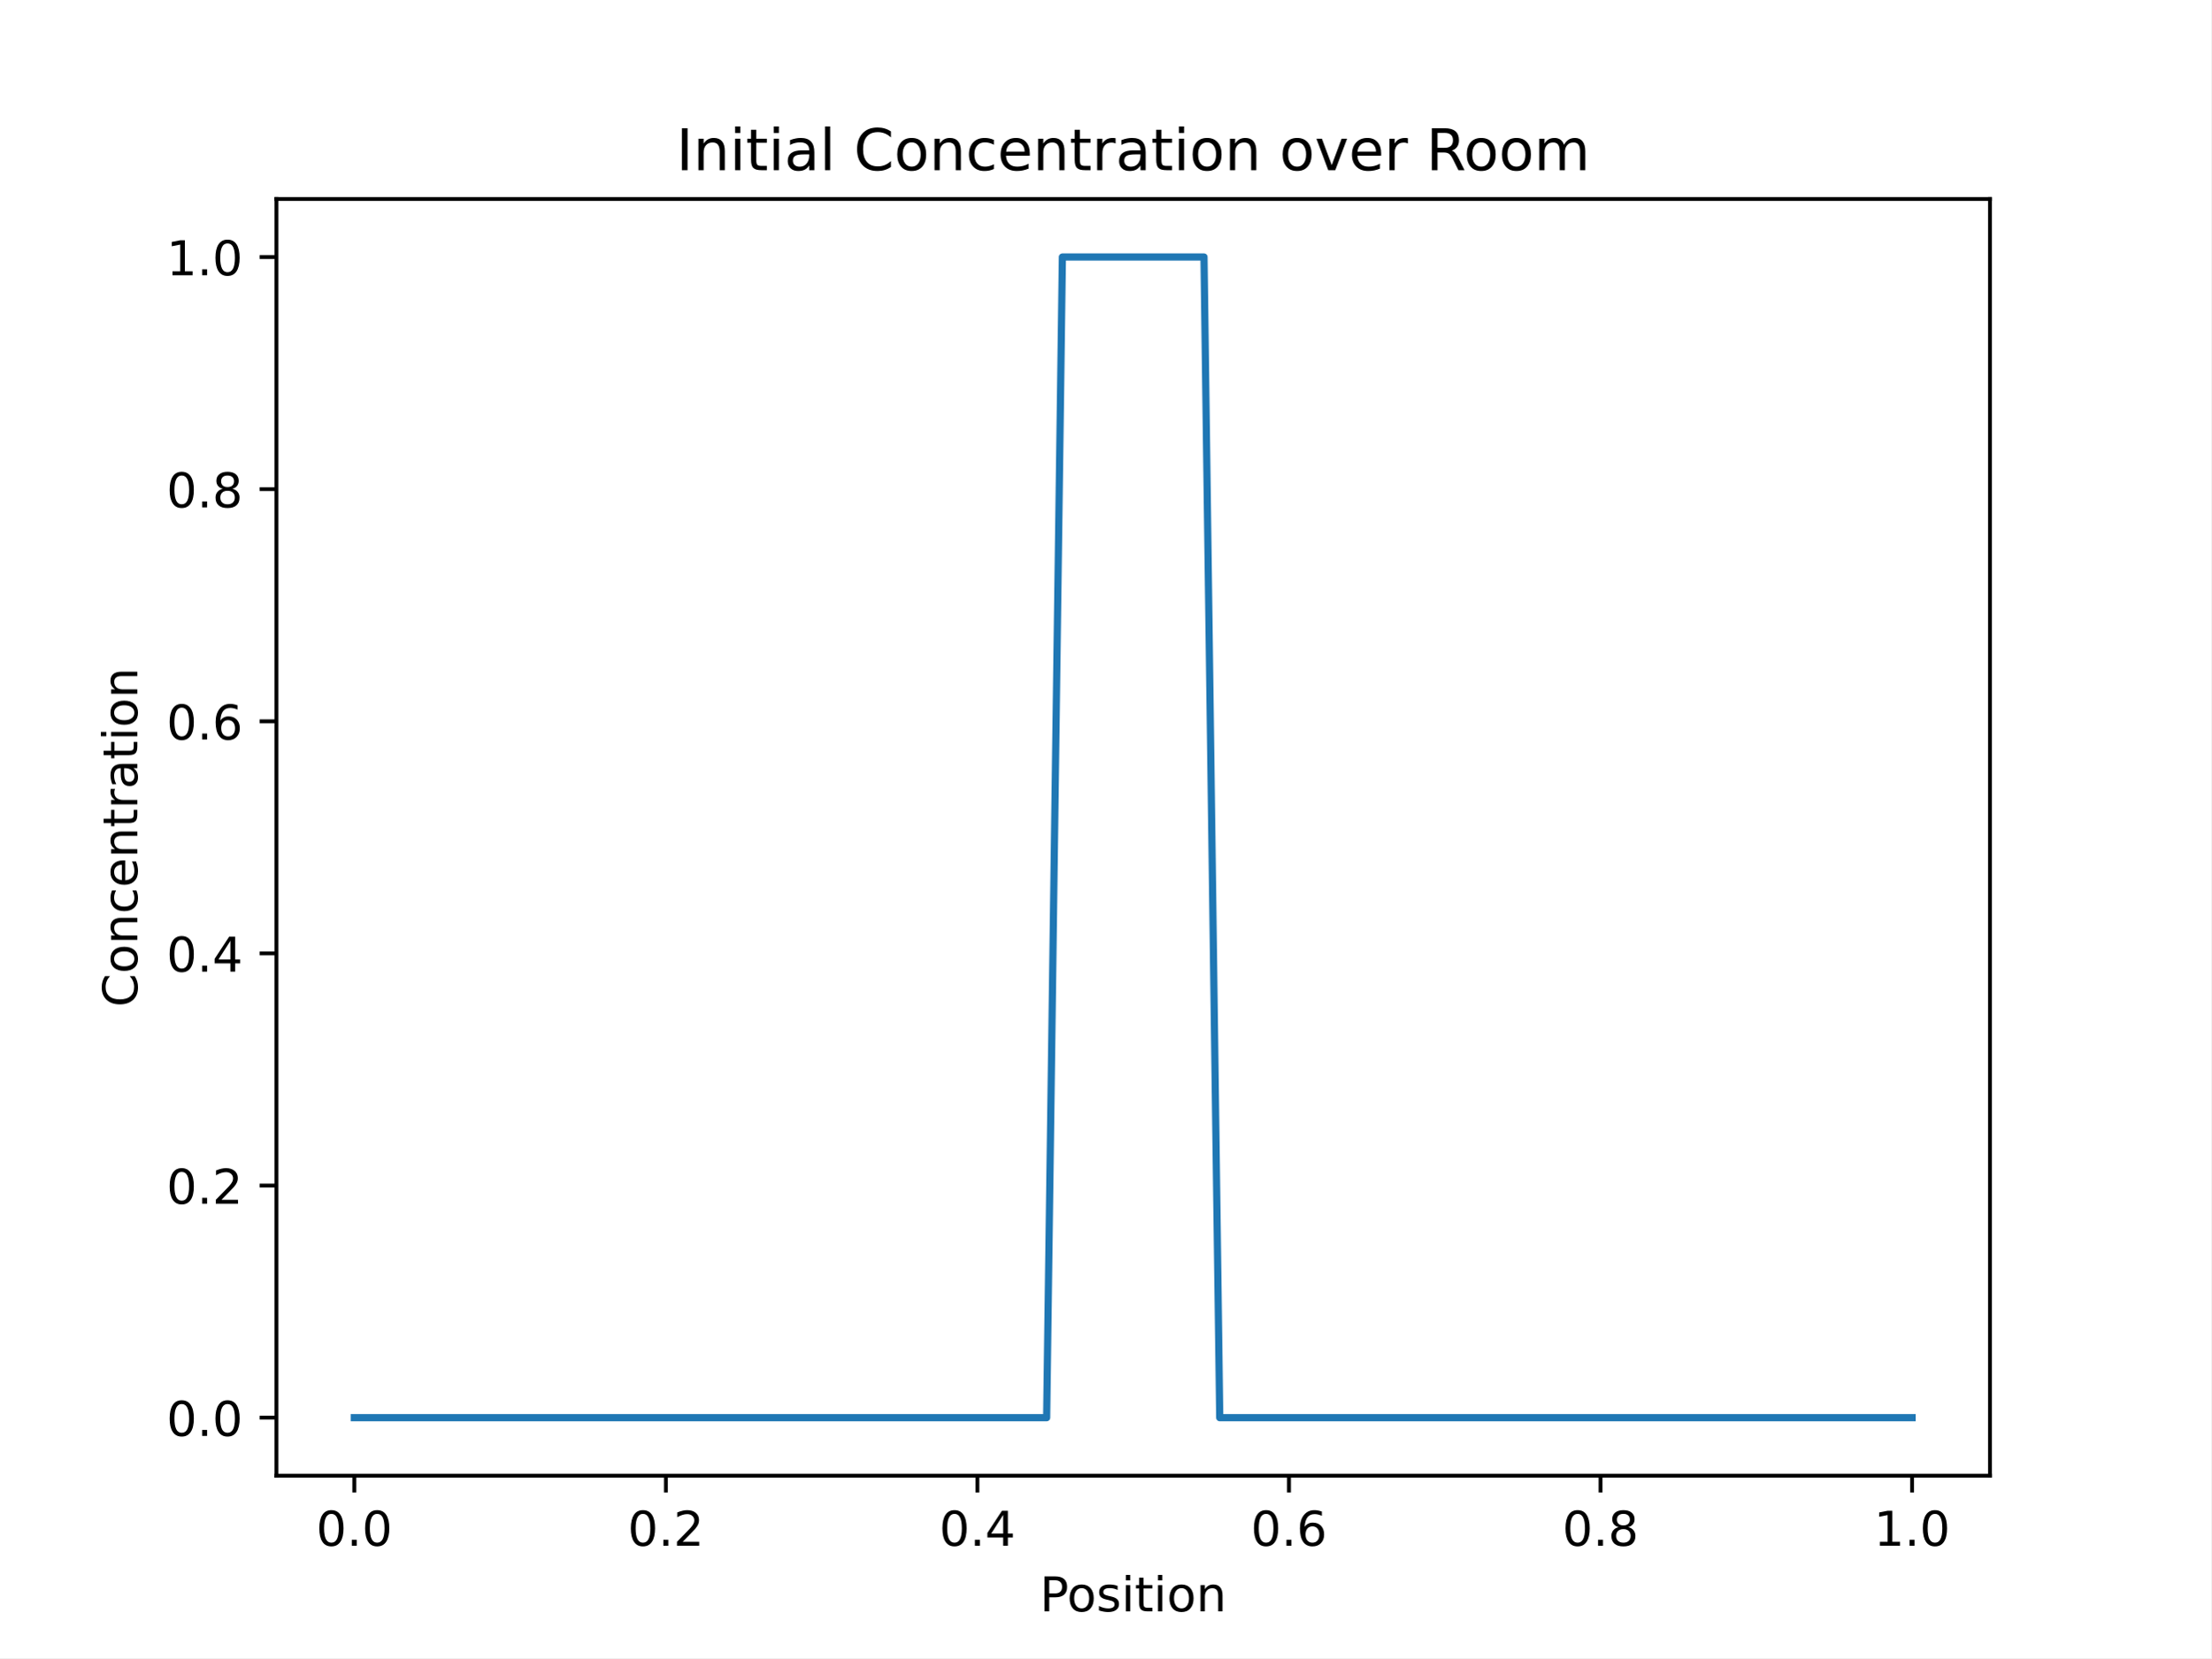
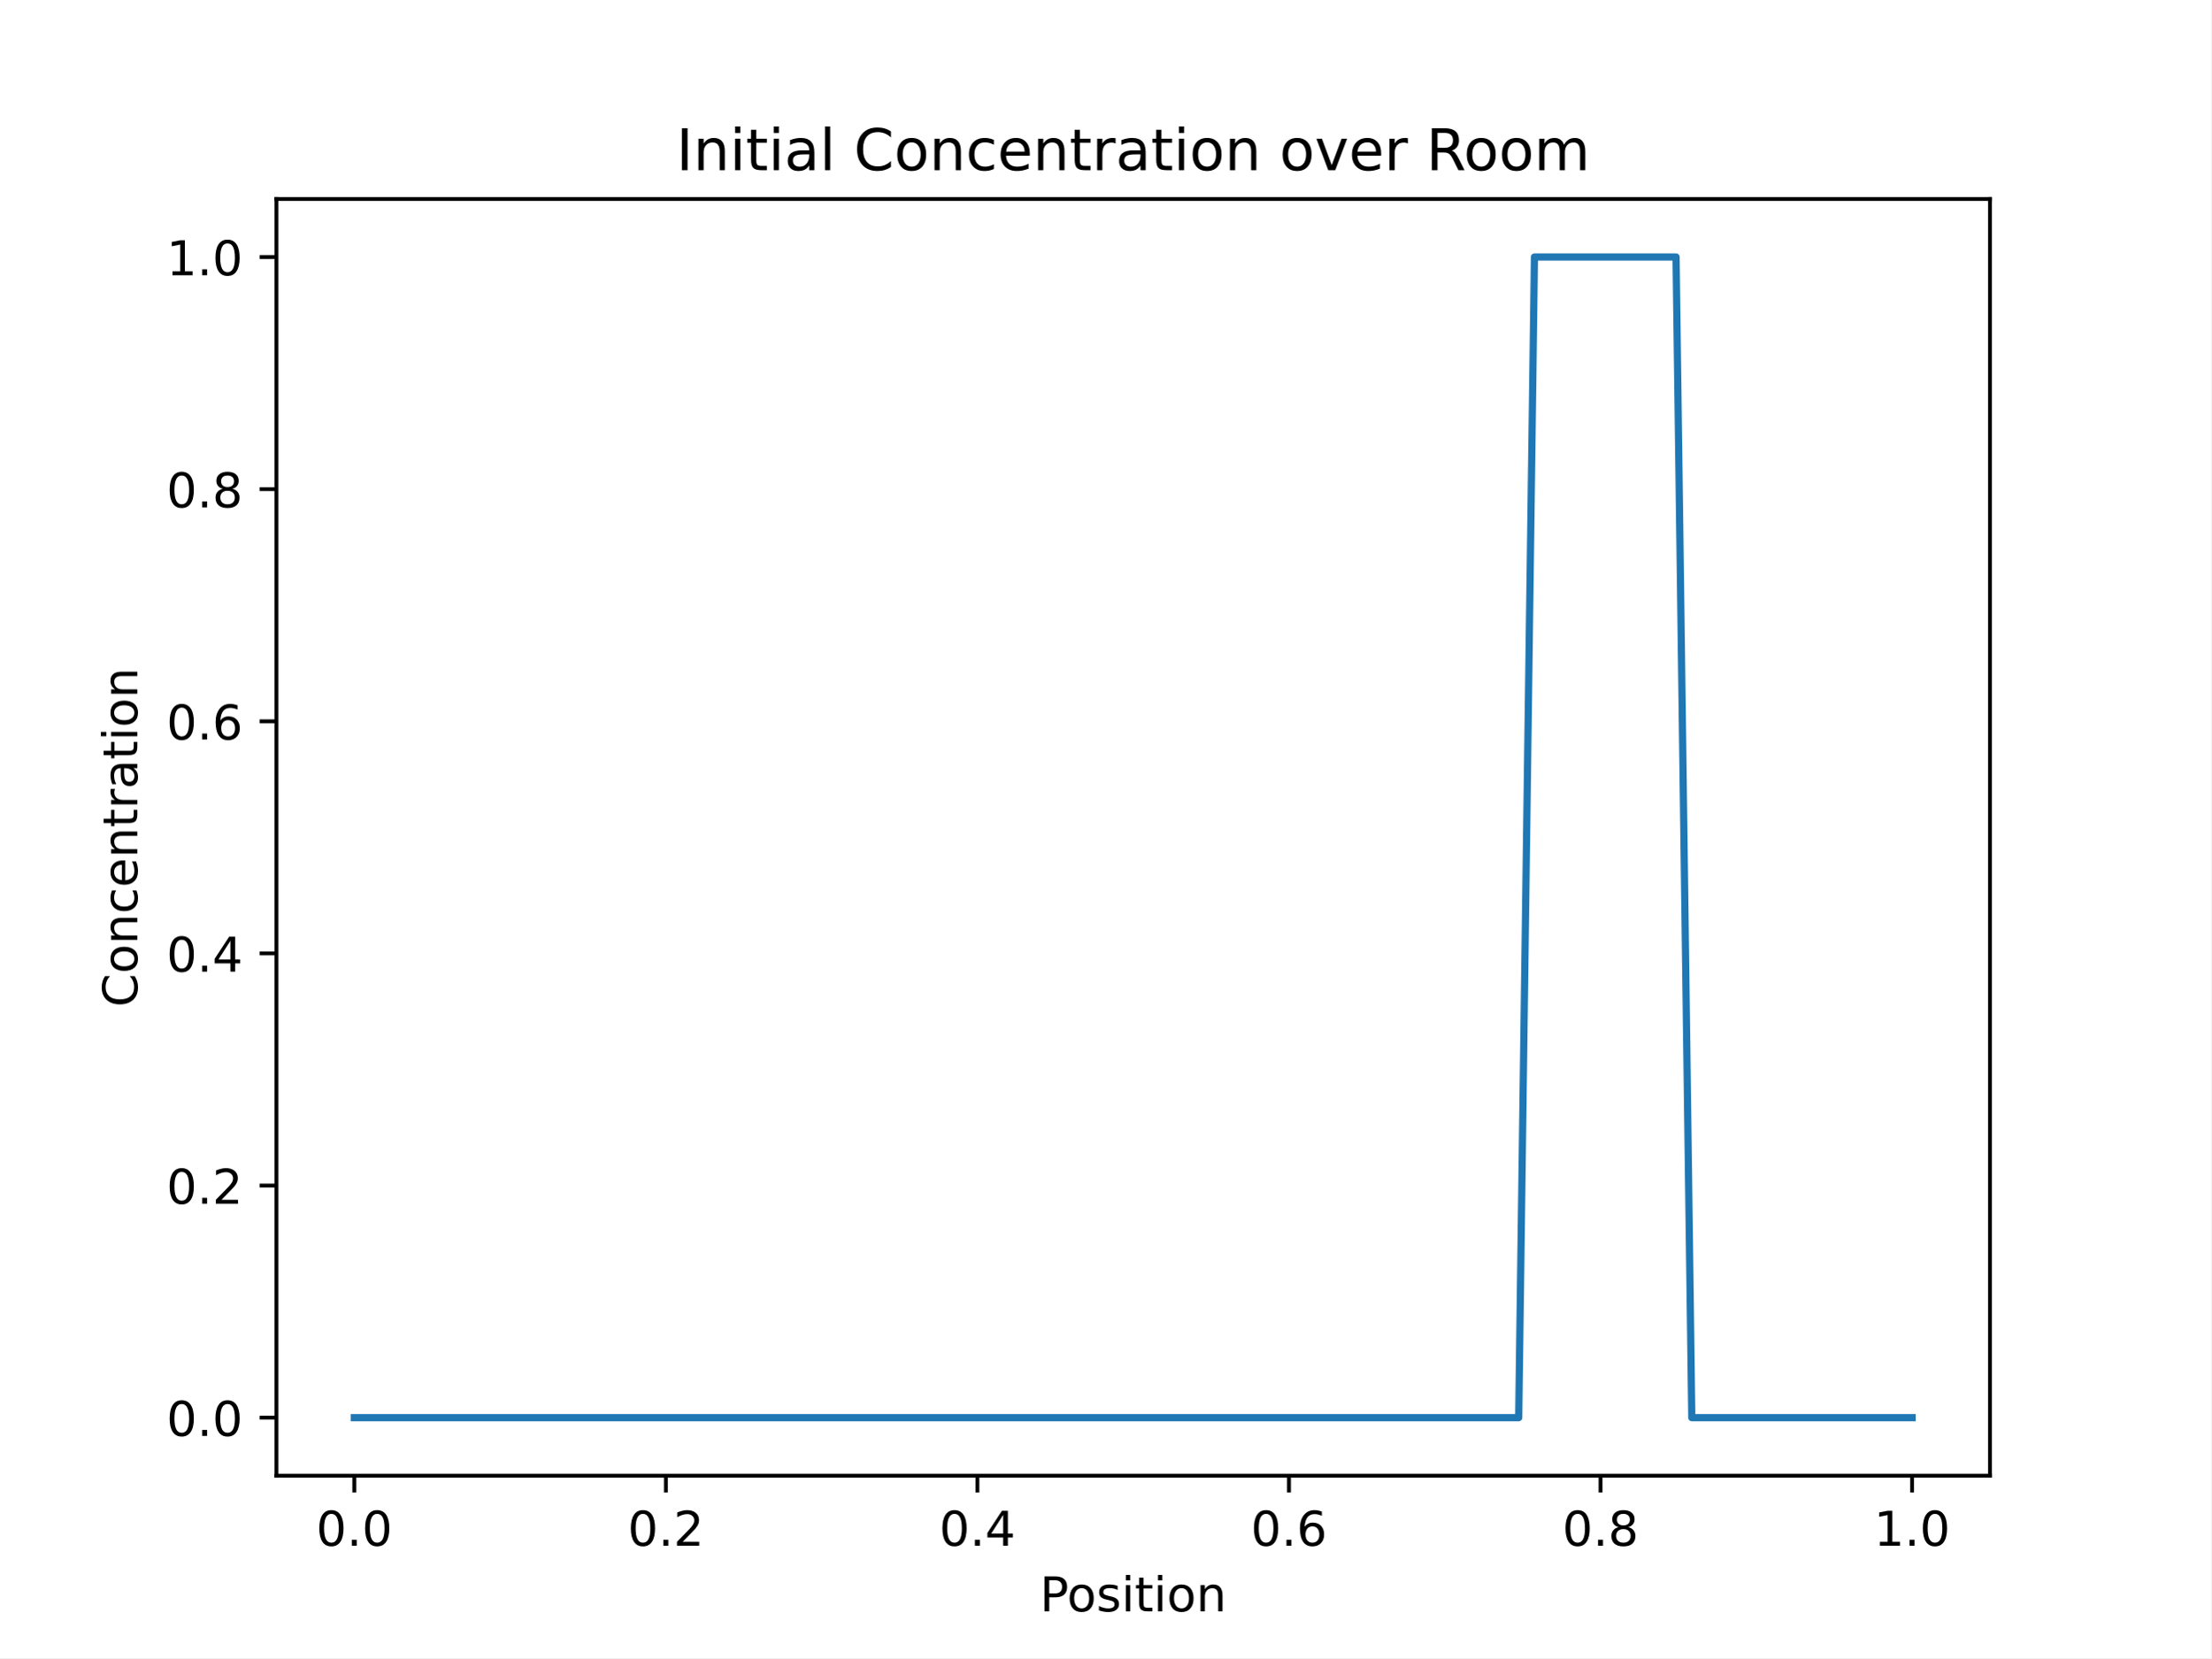
<svg xmlns="http://www.w3.org/2000/svg" xmlns:xlink="http://www.w3.org/1999/xlink" width="460.8pt" height="345.6pt" viewBox="0 0 460.8 345.6" version="1.1">
  <defs>
    <style type="text/css">*{stroke-linejoin: round; stroke-linecap: butt}</style>
  </defs>
  <g id="figure_1">
    <g id="patch_1">
      <path d="M 0 345.6  L 460.8 345.6  L 460.8 0  L 0 0  z " style="fill: #ffffff" />
    </g>
    <g id="axes_1">
      <g id="patch_2">
        <path d="M 57.6 307.584  L 414.72 307.584  L 414.72 41.472  L 57.6 41.472  z " style="fill: #ffffff" />
      </g>
      <g id="matplotlib.axis_1">
        <g id="xtick_1">
          <g id="line2d_1">
            <defs>
-               <path id="mc23b78ca86" d="M 0 0  L 0 3.5  " style="stroke: #000000; stroke-width: 0.8" />
+               <path id="mf89f2f2c23" d="M 0 0  L 0 3.5  " style="stroke: #000000; stroke-width: 0.8" />
            </defs>
            <g>
-               <use xlink:href="#mc23b78ca86" x="73.833" y="307.584" style="stroke: #000000; stroke-width: 0.8" />
+               <use xlink:href="#mf89f2f2c23" x="73.833" y="307.584" style="stroke: #000000; stroke-width: 0.8" />
            </g>
          </g>
          <g id="text_1">
            <g transform="translate(65.88116 322.1824) scale(0.1 -0.1)">
              <defs>
                <path id="DejaVuSans-30" d="M 2034 4250  Q 1547 4250 1301 3770  Q 1056 3291 1056 2328  Q 1056 1369 1301 889  Q 1547 409 2034 409  Q 2525 409 2770 889  Q 3016 1369 3016 2328  Q 3016 3291 2770 3770  Q 2525 4250 2034 4250  z M 2034 4750  Q 2819 4750 3233 4129  Q 3647 3509 3647 2328  Q 3647 1150 3233 529  Q 2819 -91 2034 -91  Q 1250 -91 836 529  Q 422 1150 422 2328  Q 422 3509 836 4129  Q 1250 4750 2034 4750  z " transform="scale(0.015625)" />
                <path id="DejaVuSans-2e" d="M 684 794  L 1344 794  L 1344 0  L 684 0  L 684 794  z " transform="scale(0.015625)" />
              </defs>
              <use xlink:href="#DejaVuSans-30" />
              <use xlink:href="#DejaVuSans-2e" x="63.623" />
              <use xlink:href="#DejaVuSans-30" x="95.41" />
            </g>
          </g>
        </g>
        <g id="xtick_2">
          <g id="line2d_2">
            <g>
-               <use xlink:href="#mc23b78ca86" x="138.764" y="307.584" style="stroke: #000000; stroke-width: 0.8" />
+               <use xlink:href="#mf89f2f2c23" x="138.764" y="307.584" style="stroke: #000000; stroke-width: 0.8" />
            </g>
          </g>
          <g id="text_2">
            <g transform="translate(130.8121 322.1824) scale(0.1 -0.1)">
              <defs>
                <path id="DejaVuSans-32" d="M 1228 531  L 3431 531  L 3431 0  L 469 0  L 469 531  Q 828 903 1448 1529  Q 2069 2156 2228 2338  Q 2531 2678 2651 2914  Q 2772 3150 2772 3378  Q 2772 3750 2511 3984  Q 2250 4219 1831 4219  Q 1534 4219 1204 4116  Q 875 4013 500 3803  L 500 4441  Q 881 4594 1212 4672  Q 1544 4750 1819 4750  Q 2544 4750 2975 4387  Q 3406 4025 3406 3419  Q 3406 3131 3298 2873  Q 3191 2616 2906 2266  Q 2828 2175 2409 1742  Q 1991 1309 1228 531  z " transform="scale(0.015625)" />
              </defs>
              <use xlink:href="#DejaVuSans-30" />
              <use xlink:href="#DejaVuSans-2e" x="63.623" />
              <use xlink:href="#DejaVuSans-32" x="95.41" />
            </g>
          </g>
        </g>
        <g id="xtick_3">
          <g id="line2d_3">
            <g>
-               <use xlink:href="#mc23b78ca86" x="203.695" y="307.584" style="stroke: #000000; stroke-width: 0.8" />
+               <use xlink:href="#mf89f2f2c23" x="203.695" y="307.584" style="stroke: #000000; stroke-width: 0.8" />
            </g>
          </g>
          <g id="text_3">
            <g transform="translate(195.743 322.1824) scale(0.1 -0.1)">
              <defs>
                <path id="DejaVuSans-34" d="M 2419 4116  L 825 1625  L 2419 1625  L 2419 4116  z M 2253 4666  L 3047 4666  L 3047 1625  L 3713 1625  L 3713 1100  L 3047 1100  L 3047 0  L 2419 0  L 2419 1100  L 313 1100  L 313 1709  L 2253 4666  z " transform="scale(0.015625)" />
              </defs>
              <use xlink:href="#DejaVuSans-30" />
              <use xlink:href="#DejaVuSans-2e" x="63.623" />
              <use xlink:href="#DejaVuSans-34" x="95.41" />
            </g>
          </g>
        </g>
        <g id="xtick_4">
          <g id="line2d_4">
            <g>
-               <use xlink:href="#mc23b78ca86" x="268.625" y="307.584" style="stroke: #000000; stroke-width: 0.8" />
+               <use xlink:href="#mf89f2f2c23" x="268.625" y="307.584" style="stroke: #000000; stroke-width: 0.8" />
            </g>
          </g>
          <g id="text_4">
            <g transform="translate(260.6739 322.1824) scale(0.1 -0.1)">
              <defs>
                <path id="DejaVuSans-36" d="M 2113 2584  Q 1688 2584 1439 2293  Q 1191 2003 1191 1497  Q 1191 994 1439 701  Q 1688 409 2113 409  Q 2538 409 2786 701  Q 3034 994 3034 1497  Q 3034 2003 2786 2293  Q 2538 2584 2113 2584  z M 3366 4563  L 3366 3988  Q 3128 4100 2886 4159  Q 2644 4219 2406 4219  Q 1781 4219 1451 3797  Q 1122 3375 1075 2522  Q 1259 2794 1537 2939  Q 1816 3084 2150 3084  Q 2853 3084 3261 2657  Q 3669 2231 3669 1497  Q 3669 778 3244 343  Q 2819 -91 2113 -91  Q 1303 -91 875 529  Q 447 1150 447 2328  Q 447 3434 972 4092  Q 1497 4750 2381 4750  Q 2619 4750 2861 4703  Q 3103 4656 3366 4563  z " transform="scale(0.015625)" />
              </defs>
              <use xlink:href="#DejaVuSans-30" />
              <use xlink:href="#DejaVuSans-2e" x="63.623" />
              <use xlink:href="#DejaVuSans-36" x="95.41" />
            </g>
          </g>
        </g>
        <g id="xtick_5">
          <g id="line2d_5">
            <g>
-               <use xlink:href="#mc23b78ca86" x="333.556" y="307.584" style="stroke: #000000; stroke-width: 0.8" />
+               <use xlink:href="#mf89f2f2c23" x="333.556" y="307.584" style="stroke: #000000; stroke-width: 0.8" />
            </g>
          </g>
          <g id="text_5">
            <g transform="translate(325.6048 322.1824) scale(0.1 -0.1)">
              <defs>
                <path id="DejaVuSans-38" d="M 2034 2216  Q 1584 2216 1326 1975  Q 1069 1734 1069 1313  Q 1069 891 1326 650  Q 1584 409 2034 409  Q 2484 409 2743 651  Q 3003 894 3003 1313  Q 3003 1734 2745 1975  Q 2488 2216 2034 2216  z M 1403 2484  Q 997 2584 770 2862  Q 544 3141 544 3541  Q 544 4100 942 4425  Q 1341 4750 2034 4750  Q 2731 4750 3128 4425  Q 3525 4100 3525 3541  Q 3525 3141 3298 2862  Q 3072 2584 2669 2484  Q 3125 2378 3379 2068  Q 3634 1759 3634 1313  Q 3634 634 3220 271  Q 2806 -91 2034 -91  Q 1263 -91 848 271  Q 434 634 434 1313  Q 434 1759 690 2068  Q 947 2378 1403 2484  z M 1172 3481  Q 1172 3119 1398 2916  Q 1625 2713 2034 2713  Q 2441 2713 2670 2916  Q 2900 3119 2900 3481  Q 2900 3844 2670 4047  Q 2441 4250 2034 4250  Q 1625 4250 1398 4047  Q 1172 3844 1172 3481  z " transform="scale(0.015625)" />
              </defs>
              <use xlink:href="#DejaVuSans-30" />
              <use xlink:href="#DejaVuSans-2e" x="63.623" />
              <use xlink:href="#DejaVuSans-38" x="95.41" />
            </g>
          </g>
        </g>
        <g id="xtick_6">
          <g id="line2d_6">
            <g>
-               <use xlink:href="#mc23b78ca86" x="398.487" y="307.584" style="stroke: #000000; stroke-width: 0.8" />
+               <use xlink:href="#mf89f2f2c23" x="398.487" y="307.584" style="stroke: #000000; stroke-width: 0.8" />
            </g>
          </g>
          <g id="text_6">
            <g transform="translate(390.5357 322.1824) scale(0.1 -0.1)">
              <defs>
                <path id="DejaVuSans-31" d="M 794 531  L 1825 531  L 1825 4091  L 703 3866  L 703 4441  L 1819 4666  L 2450 4666  L 2450 531  L 3481 531  L 3481 0  L 794 0  L 794 531  z " transform="scale(0.015625)" />
              </defs>
              <use xlink:href="#DejaVuSans-31" />
              <use xlink:href="#DejaVuSans-2e" x="63.623" />
              <use xlink:href="#DejaVuSans-30" x="95.41" />
            </g>
          </g>
        </g>
        <g id="text_7">
          <g transform="translate(216.6959 335.8606) scale(0.1 -0.1)">
            <defs>
              <path id="DejaVuSans-50" d="M 1259 4147  L 1259 2394  L 2053 2394  Q 2494 2394 2734 2622  Q 2975 2850 2975 3272  Q 2975 3691 2734 3919  Q 2494 4147 2053 4147  L 1259 4147  z M 628 4666  L 2053 4666  Q 2838 4666 3239 4311  Q 3641 3956 3641 3272  Q 3641 2581 3239 2228  Q 2838 1875 2053 1875  L 1259 1875  L 1259 0  L 628 0  L 628 4666  z " transform="scale(0.015625)" />
              <path id="DejaVuSans-6f" d="M 1959 3097  Q 1497 3097 1228 2736  Q 959 2375 959 1747  Q 959 1119 1226 758  Q 1494 397 1959 397  Q 2419 397 2687 759  Q 2956 1122 2956 1747  Q 2956 2369 2687 2733  Q 2419 3097 1959 3097  z M 1959 3584  Q 2709 3584 3137 3096  Q 3566 2609 3566 1747  Q 3566 888 3137 398  Q 2709 -91 1959 -91  Q 1206 -91 779 398  Q 353 888 353 1747  Q 353 2609 779 3096  Q 1206 3584 1959 3584  z " transform="scale(0.015625)" />
              <path id="DejaVuSans-73" d="M 2834 3397  L 2834 2853  Q 2591 2978 2328 3040  Q 2066 3103 1784 3103  Q 1356 3103 1142 2972  Q 928 2841 928 2578  Q 928 2378 1081 2264  Q 1234 2150 1697 2047  L 1894 2003  Q 2506 1872 2764 1633  Q 3022 1394 3022 966  Q 3022 478 2636 193  Q 2250 -91 1575 -91  Q 1294 -91 989 -36  Q 684 19 347 128  L 347 722  Q 666 556 975 473  Q 1284 391 1588 391  Q 1994 391 2212 530  Q 2431 669 2431 922  Q 2431 1156 2273 1281  Q 2116 1406 1581 1522  L 1381 1569  Q 847 1681 609 1914  Q 372 2147 372 2553  Q 372 3047 722 3315  Q 1072 3584 1716 3584  Q 2034 3584 2315 3537  Q 2597 3491 2834 3397  z " transform="scale(0.015625)" />
              <path id="DejaVuSans-69" d="M 603 3500  L 1178 3500  L 1178 0  L 603 0  L 603 3500  z M 603 4863  L 1178 4863  L 1178 4134  L 603 4134  L 603 4863  z " transform="scale(0.015625)" />
              <path id="DejaVuSans-74" d="M 1172 4494  L 1172 3500  L 2356 3500  L 2356 3053  L 1172 3053  L 1172 1153  Q 1172 725 1289 603  Q 1406 481 1766 481  L 2356 481  L 2356 0  L 1766 0  Q 1100 0 847 248  Q 594 497 594 1153  L 594 3053  L 172 3053  L 172 3500  L 594 3500  L 594 4494  L 1172 4494  z " transform="scale(0.015625)" />
              <path id="DejaVuSans-6e" d="M 3513 2113  L 3513 0  L 2938 0  L 2938 2094  Q 2938 2591 2744 2837  Q 2550 3084 2163 3084  Q 1697 3084 1428 2787  Q 1159 2491 1159 1978  L 1159 0  L 581 0  L 581 3500  L 1159 3500  L 1159 2956  Q 1366 3272 1645 3428  Q 1925 3584 2291 3584  Q 2894 3584 3203 3211  Q 3513 2838 3513 2113  z " transform="scale(0.015625)" />
            </defs>
            <use xlink:href="#DejaVuSans-50" />
            <use xlink:href="#DejaVuSans-6f" x="56.678" />
            <use xlink:href="#DejaVuSans-73" x="117.859" />
            <use xlink:href="#DejaVuSans-69" x="169.959" />
            <use xlink:href="#DejaVuSans-74" x="197.742" />
            <use xlink:href="#DejaVuSans-69" x="236.951" />
            <use xlink:href="#DejaVuSans-6f" x="264.734" />
            <use xlink:href="#DejaVuSans-6e" x="325.916" />
          </g>
        </g>
      </g>
      <g id="matplotlib.axis_2">
        <g id="ytick_1">
          <g id="line2d_7">
            <defs>
-               <path id="m4017c3f312" d="M 0 0  L -3.5 0  " style="stroke: #000000; stroke-width: 0.8" />
+               <path id="mb662ba6cae" d="M 0 0  L -3.5 0  " style="stroke: #000000; stroke-width: 0.8" />
            </defs>
            <g>
-               <use xlink:href="#m4017c3f312" x="57.6" y="295.488" style="stroke: #000000; stroke-width: 0.8" />
+               <use xlink:href="#mb662ba6cae" x="57.6" y="295.488" style="stroke: #000000; stroke-width: 0.8" />
            </g>
          </g>
          <g id="text_8">
            <g transform="translate(34.69687 299.2872) scale(0.1 -0.1)">
              <use xlink:href="#DejaVuSans-30" />
              <use xlink:href="#DejaVuSans-2e" x="63.623" />
              <use xlink:href="#DejaVuSans-30" x="95.41" />
            </g>
          </g>
        </g>
        <g id="ytick_2">
          <g id="line2d_8">
            <g>
-               <use xlink:href="#m4017c3f312" x="57.6" y="247.104" style="stroke: #000000; stroke-width: 0.8" />
+               <use xlink:href="#mb662ba6cae" x="57.6" y="247.104" style="stroke: #000000; stroke-width: 0.8" />
            </g>
          </g>
          <g id="text_9">
            <g transform="translate(34.69687 250.9032) scale(0.1 -0.1)">
              <use xlink:href="#DejaVuSans-30" />
              <use xlink:href="#DejaVuSans-2e" x="63.623" />
              <use xlink:href="#DejaVuSans-32" x="95.41" />
            </g>
          </g>
        </g>
        <g id="ytick_3">
          <g id="line2d_9">
            <g>
-               <use xlink:href="#m4017c3f312" x="57.6" y="198.72" style="stroke: #000000; stroke-width: 0.8" />
+               <use xlink:href="#mb662ba6cae" x="57.6" y="198.72" style="stroke: #000000; stroke-width: 0.8" />
            </g>
          </g>
          <g id="text_10">
            <g transform="translate(34.69687 202.5192) scale(0.1 -0.1)">
              <use xlink:href="#DejaVuSans-30" />
              <use xlink:href="#DejaVuSans-2e" x="63.623" />
              <use xlink:href="#DejaVuSans-34" x="95.41" />
            </g>
          </g>
        </g>
        <g id="ytick_4">
          <g id="line2d_10">
            <g>
-               <use xlink:href="#m4017c3f312" x="57.6" y="150.336" style="stroke: #000000; stroke-width: 0.8" />
+               <use xlink:href="#mb662ba6cae" x="57.6" y="150.336" style="stroke: #000000; stroke-width: 0.8" />
            </g>
          </g>
          <g id="text_11">
            <g transform="translate(34.69687 154.1352) scale(0.1 -0.1)">
              <use xlink:href="#DejaVuSans-30" />
              <use xlink:href="#DejaVuSans-2e" x="63.623" />
              <use xlink:href="#DejaVuSans-36" x="95.41" />
            </g>
          </g>
        </g>
        <g id="ytick_5">
          <g id="line2d_11">
            <g>
-               <use xlink:href="#m4017c3f312" x="57.6" y="101.952" style="stroke: #000000; stroke-width: 0.8" />
+               <use xlink:href="#mb662ba6cae" x="57.6" y="101.952" style="stroke: #000000; stroke-width: 0.8" />
            </g>
          </g>
          <g id="text_12">
            <g transform="translate(34.69687 105.7512) scale(0.1 -0.1)">
              <use xlink:href="#DejaVuSans-30" />
              <use xlink:href="#DejaVuSans-2e" x="63.623" />
              <use xlink:href="#DejaVuSans-38" x="95.41" />
            </g>
          </g>
        </g>
        <g id="ytick_6">
          <g id="line2d_12">
            <g>
-               <use xlink:href="#m4017c3f312" x="57.6" y="53.568" style="stroke: #000000; stroke-width: 0.8" />
+               <use xlink:href="#mb662ba6cae" x="57.6" y="53.568" style="stroke: #000000; stroke-width: 0.8" />
            </g>
          </g>
          <g id="text_13">
            <g transform="translate(34.69687 57.36722) scale(0.1 -0.1)">
              <use xlink:href="#DejaVuSans-31" />
              <use xlink:href="#DejaVuSans-2e" x="63.623" />
              <use xlink:href="#DejaVuSans-30" x="95.41" />
            </g>
          </g>
        </g>
        <g id="text_14">
          <g transform="translate(28.61719 209.8991) rotate(-90) scale(0.1 -0.1)">
            <defs>
              <path id="DejaVuSans-43" d="M 4122 4306  L 4122 3641  Q 3803 3938 3442 4084  Q 3081 4231 2675 4231  Q 1875 4231 1450 3742  Q 1025 3253 1025 2328  Q 1025 1406 1450 917  Q 1875 428 2675 428  Q 3081 428 3442 575  Q 3803 722 4122 1019  L 4122 359  Q 3791 134 3420 21  Q 3050 -91 2638 -91  Q 1578 -91 968 557  Q 359 1206 359 2328  Q 359 3453 968 4101  Q 1578 4750 2638 4750  Q 3056 4750 3426 4639  Q 3797 4528 4122 4306  z " transform="scale(0.015625)" />
              <path id="DejaVuSans-63" d="M 3122 3366  L 3122 2828  Q 2878 2963 2633 3030  Q 2388 3097 2138 3097  Q 1578 3097 1268 2742  Q 959 2388 959 1747  Q 959 1106 1268 751  Q 1578 397 2138 397  Q 2388 397 2633 464  Q 2878 531 3122 666  L 3122 134  Q 2881 22 2623 -34  Q 2366 -91 2075 -91  Q 1284 -91 818 406  Q 353 903 353 1747  Q 353 2603 823 3093  Q 1294 3584 2113 3584  Q 2378 3584 2631 3529  Q 2884 3475 3122 3366  z " transform="scale(0.015625)" />
              <path id="DejaVuSans-65" d="M 3597 1894  L 3597 1613  L 953 1613  Q 991 1019 1311 708  Q 1631 397 2203 397  Q 2534 397 2845 478  Q 3156 559 3463 722  L 3463 178  Q 3153 47 2828 -22  Q 2503 -91 2169 -91  Q 1331 -91 842 396  Q 353 884 353 1716  Q 353 2575 817 3079  Q 1281 3584 2069 3584  Q 2775 3584 3186 3129  Q 3597 2675 3597 1894  z M 3022 2063  Q 3016 2534 2758 2815  Q 2500 3097 2075 3097  Q 1594 3097 1305 2825  Q 1016 2553 972 2059  L 3022 2063  z " transform="scale(0.015625)" />
              <path id="DejaVuSans-72" d="M 2631 2963  Q 2534 3019 2420 3045  Q 2306 3072 2169 3072  Q 1681 3072 1420 2755  Q 1159 2438 1159 1844  L 1159 0  L 581 0  L 581 3500  L 1159 3500  L 1159 2956  Q 1341 3275 1631 3429  Q 1922 3584 2338 3584  Q 2397 3584 2469 3576  Q 2541 3569 2628 3553  L 2631 2963  z " transform="scale(0.015625)" />
              <path id="DejaVuSans-61" d="M 2194 1759  Q 1497 1759 1228 1600  Q 959 1441 959 1056  Q 959 750 1161 570  Q 1363 391 1709 391  Q 2188 391 2477 730  Q 2766 1069 2766 1631  L 2766 1759  L 2194 1759  z M 3341 1997  L 3341 0  L 2766 0  L 2766 531  Q 2569 213 2275 61  Q 1981 -91 1556 -91  Q 1019 -91 701 211  Q 384 513 384 1019  Q 384 1609 779 1909  Q 1175 2209 1959 2209  L 2766 2209  L 2766 2266  Q 2766 2663 2505 2880  Q 2244 3097 1772 3097  Q 1472 3097 1187 3025  Q 903 2953 641 2809  L 641 3341  Q 956 3463 1253 3523  Q 1550 3584 1831 3584  Q 2591 3584 2966 3190  Q 3341 2797 3341 1997  z " transform="scale(0.015625)" />
            </defs>
            <use xlink:href="#DejaVuSans-43" />
            <use xlink:href="#DejaVuSans-6f" x="69.824" />
            <use xlink:href="#DejaVuSans-6e" x="131.006" />
            <use xlink:href="#DejaVuSans-63" x="194.385" />
            <use xlink:href="#DejaVuSans-65" x="249.365" />
            <use xlink:href="#DejaVuSans-6e" x="310.889" />
            <use xlink:href="#DejaVuSans-74" x="374.268" />
            <use xlink:href="#DejaVuSans-72" x="413.477" />
            <use xlink:href="#DejaVuSans-61" x="454.59" />
            <use xlink:href="#DejaVuSans-74" x="515.869" />
            <use xlink:href="#DejaVuSans-69" x="555.078" />
            <use xlink:href="#DejaVuSans-6f" x="582.861" />
            <use xlink:href="#DejaVuSans-6e" x="644.043" />
          </g>
        </g>
      </g>
      <g id="line2d_13">
-         <path d="M 73.833 295.488  L 77.112 295.488  L 80.391 295.488  L 83.671 295.488  L 86.95 295.488  L 90.229 295.488  L 93.509 295.488  L 96.788 295.488  L 100.067 295.488  L 103.347 295.488  L 106.626 295.488  L 109.905 295.488  L 113.185 295.488  L 116.464 295.488  L 119.743 295.488  L 123.023 295.488  L 126.302 295.488  L 129.581 295.488  L 132.861 295.488  L 136.14 295.488  L 139.42 295.488  L 142.699 295.488  L 145.978 295.488  L 149.258 295.488  L 152.537 295.488  L 155.816 295.488  L 159.096 295.488  L 162.375 295.488  L 165.654 295.488  L 168.934 295.488  L 172.213 295.488  L 175.492 295.488  L 178.772 295.488  L 182.051 295.488  L 185.33 295.488  L 188.61 295.488  L 191.889 295.488  L 195.168 295.488  L 198.448 295.488  L 201.727 295.488  L 205.006 295.488  L 208.286 295.488  L 211.565 295.488  L 214.844 295.488  L 218.124 295.488  L 221.403 53.568  L 224.682 53.568  L 227.962 53.568  L 231.241 53.568  L 234.52 53.568  L 237.8 53.568  L 241.079 53.568  L 244.358 53.568  L 247.638 53.568  L 250.917 53.568  L 254.196 295.488  L 257.476 295.488  L 260.755 295.488  L 264.034 295.488  L 267.314 295.488  L 270.593 295.488  L 273.872 295.488  L 277.152 295.488  L 280.431 295.488  L 283.71 295.488  L 286.99 295.488  L 290.269 295.488  L 293.548 295.488  L 296.828 295.488  L 300.107 295.488  L 303.386 295.488  L 306.666 295.488  L 309.945 295.488  L 313.224 295.488  L 316.504 295.488  L 319.783 295.488  L 323.062 295.488  L 326.342 295.488  L 329.621 295.488  L 332.9 295.488  L 336.18 295.488  L 339.459 295.488  L 342.739 295.488  L 346.018 295.488  L 349.297 295.488  L 352.577 295.488  L 355.856 295.488  L 359.135 295.488  L 362.415 295.488  L 365.694 295.488  L 368.973 295.488  L 372.253 295.488  L 375.532 295.488  L 378.811 295.488  L 382.091 295.488  L 385.37 295.488  L 388.649 295.488  L 391.929 295.488  L 395.208 295.488  L 398.487 295.488  " clip-path="url(#p03a8fa0539)" style="fill: none; stroke: #1f77b4; stroke-width: 1.5; stroke-linecap: square" />
+         <path d="M 73.833 295.488  L 77.112 295.488  L 80.391 295.488  L 83.671 295.488  L 86.95 295.488  L 90.229 295.488  L 93.509 295.488  L 96.788 295.488  L 100.067 295.488  L 103.347 295.488  L 106.626 295.488  L 109.905 295.488  L 113.185 295.488  L 116.464 295.488  L 119.743 295.488  L 123.023 295.488  L 126.302 295.488  L 129.581 295.488  L 132.861 295.488  L 136.14 295.488  L 139.42 295.488  L 142.699 295.488  L 145.978 295.488  L 149.258 295.488  L 152.537 295.488  L 155.816 295.488  L 159.096 295.488  L 162.375 295.488  L 165.654 295.488  L 168.934 295.488  L 172.213 295.488  L 175.492 295.488  L 178.772 295.488  L 182.051 295.488  L 185.33 295.488  L 188.61 295.488  L 191.889 295.488  L 195.168 295.488  L 198.448 295.488  L 201.727 295.488  L 205.006 295.488  L 208.286 295.488  L 211.565 295.488  L 214.844 295.488  L 218.124 295.488  L 221.403 295.488  L 224.682 295.488  L 227.962 295.488  L 231.241 295.488  L 234.52 295.488  L 237.8 295.488  L 241.079 295.488  L 244.358 295.488  L 247.638 295.488  L 250.917 295.488  L 254.196 295.488  L 257.476 295.488  L 260.755 295.488  L 264.034 295.488  L 267.314 295.488  L 270.593 295.488  L 273.872 295.488  L 277.152 295.488  L 280.431 295.488  L 283.71 295.488  L 286.99 295.488  L 290.269 295.488  L 293.548 295.488  L 296.828 295.488  L 300.107 295.488  L 303.386 295.488  L 306.666 295.488  L 309.945 295.488  L 313.224 295.488  L 316.504 295.488  L 319.783 53.568  L 323.062 53.568  L 326.342 53.568  L 329.621 53.568  L 332.9 53.568  L 336.18 53.568  L 339.459 53.568  L 342.739 53.568  L 346.018 53.568  L 349.297 53.568  L 352.577 295.488  L 355.856 295.488  L 359.135 295.488  L 362.415 295.488  L 365.694 295.488  L 368.973 295.488  L 372.253 295.488  L 375.532 295.488  L 378.811 295.488  L 382.091 295.488  L 385.37 295.488  L 388.649 295.488  L 391.929 295.488  L 395.208 295.488  L 398.487 295.488  " clip-path="url(#p4a522a8a44)" style="fill: none; stroke: #1f77b4; stroke-width: 1.5; stroke-linecap: square" />
      </g>
      <g id="patch_3">
        <path d="M 57.6 307.584  L 57.6 41.472  " style="fill: none; stroke: #000000; stroke-width: 0.8; stroke-linejoin: miter; stroke-linecap: square" />
      </g>
      <g id="patch_4">
        <path d="M 414.72 307.584  L 414.72 41.472  " style="fill: none; stroke: #000000; stroke-width: 0.8; stroke-linejoin: miter; stroke-linecap: square" />
      </g>
      <g id="patch_5">
        <path d="M 57.6 307.584  L 414.72 307.584  " style="fill: none; stroke: #000000; stroke-width: 0.8; stroke-linejoin: miter; stroke-linecap: square" />
      </g>
      <g id="patch_6">
        <path d="M 57.6 41.472  L 414.72 41.472  " style="fill: none; stroke: #000000; stroke-width: 0.8; stroke-linejoin: miter; stroke-linecap: square" />
      </g>
      <g id="text_15">
        <g transform="translate(140.925 35.472) scale(0.12 -0.12)">
          <defs>
            <path id="DejaVuSans-49" d="M 628 4666  L 1259 4666  L 1259 0  L 628 0  L 628 4666  z " transform="scale(0.015625)" />
            <path id="DejaVuSans-6c" d="M 603 4863  L 1178 4863  L 1178 0  L 603 0  L 603 4863  z " transform="scale(0.015625)" />
            <path id="DejaVuSans-20" transform="scale(0.015625)" />
            <path id="DejaVuSans-76" d="M 191 3500  L 800 3500  L 1894 563  L 2988 3500  L 3597 3500  L 2284 0  L 1503 0  L 191 3500  z " transform="scale(0.015625)" />
            <path id="DejaVuSans-52" d="M 2841 2188  Q 3044 2119 3236 1894  Q 3428 1669 3622 1275  L 4263 0  L 3584 0  L 2988 1197  Q 2756 1666 2539 1819  Q 2322 1972 1947 1972  L 1259 1972  L 1259 0  L 628 0  L 628 4666  L 2053 4666  Q 2853 4666 3247 4331  Q 3641 3997 3641 3322  Q 3641 2881 3436 2590  Q 3231 2300 2841 2188  z M 1259 4147  L 1259 2491  L 2053 2491  Q 2509 2491 2742 2702  Q 2975 2913 2975 3322  Q 2975 3731 2742 3939  Q 2509 4147 2053 4147  L 1259 4147  z " transform="scale(0.015625)" />
            <path id="DejaVuSans-6d" d="M 3328 2828  Q 3544 3216 3844 3400  Q 4144 3584 4550 3584  Q 5097 3584 5394 3201  Q 5691 2819 5691 2113  L 5691 0  L 5113 0  L 5113 2094  Q 5113 2597 4934 2840  Q 4756 3084 4391 3084  Q 3944 3084 3684 2787  Q 3425 2491 3425 1978  L 3425 0  L 2847 0  L 2847 2094  Q 2847 2600 2669 2842  Q 2491 3084 2119 3084  Q 1678 3084 1418 2786  Q 1159 2488 1159 1978  L 1159 0  L 581 0  L 581 3500  L 1159 3500  L 1159 2956  Q 1356 3278 1631 3431  Q 1906 3584 2284 3584  Q 2666 3584 2933 3390  Q 3200 3197 3328 2828  z " transform="scale(0.015625)" />
          </defs>
          <use xlink:href="#DejaVuSans-49" />
          <use xlink:href="#DejaVuSans-6e" x="29.492" />
          <use xlink:href="#DejaVuSans-69" x="92.871" />
          <use xlink:href="#DejaVuSans-74" x="120.654" />
          <use xlink:href="#DejaVuSans-69" x="159.863" />
          <use xlink:href="#DejaVuSans-61" x="187.646" />
          <use xlink:href="#DejaVuSans-6c" x="248.926" />
          <use xlink:href="#DejaVuSans-20" x="276.709" />
          <use xlink:href="#DejaVuSans-43" x="308.496" />
          <use xlink:href="#DejaVuSans-6f" x="378.32" />
          <use xlink:href="#DejaVuSans-6e" x="439.502" />
          <use xlink:href="#DejaVuSans-63" x="502.881" />
          <use xlink:href="#DejaVuSans-65" x="557.861" />
          <use xlink:href="#DejaVuSans-6e" x="619.385" />
          <use xlink:href="#DejaVuSans-74" x="682.764" />
          <use xlink:href="#DejaVuSans-72" x="721.973" />
          <use xlink:href="#DejaVuSans-61" x="763.086" />
          <use xlink:href="#DejaVuSans-74" x="824.365" />
          <use xlink:href="#DejaVuSans-69" x="863.574" />
          <use xlink:href="#DejaVuSans-6f" x="891.357" />
          <use xlink:href="#DejaVuSans-6e" x="952.539" />
          <use xlink:href="#DejaVuSans-20" x="1015.918" />
          <use xlink:href="#DejaVuSans-6f" x="1047.705" />
          <use xlink:href="#DejaVuSans-76" x="1108.887" />
          <use xlink:href="#DejaVuSans-65" x="1168.066" />
          <use xlink:href="#DejaVuSans-72" x="1229.59" />
          <use xlink:href="#DejaVuSans-20" x="1270.703" />
          <use xlink:href="#DejaVuSans-52" x="1302.49" />
          <use xlink:href="#DejaVuSans-6f" x="1367.473" />
          <use xlink:href="#DejaVuSans-6f" x="1428.654" />
          <use xlink:href="#DejaVuSans-6d" x="1489.836" />
        </g>
      </g>
    </g>
  </g>
  <defs>
-     <clipPath id="p03a8fa0539">
+     <clipPath id="p4a522a8a44">
      <rect x="57.6" y="41.472" width="357.12" height="266.112" />
    </clipPath>
  </defs>
</svg>
